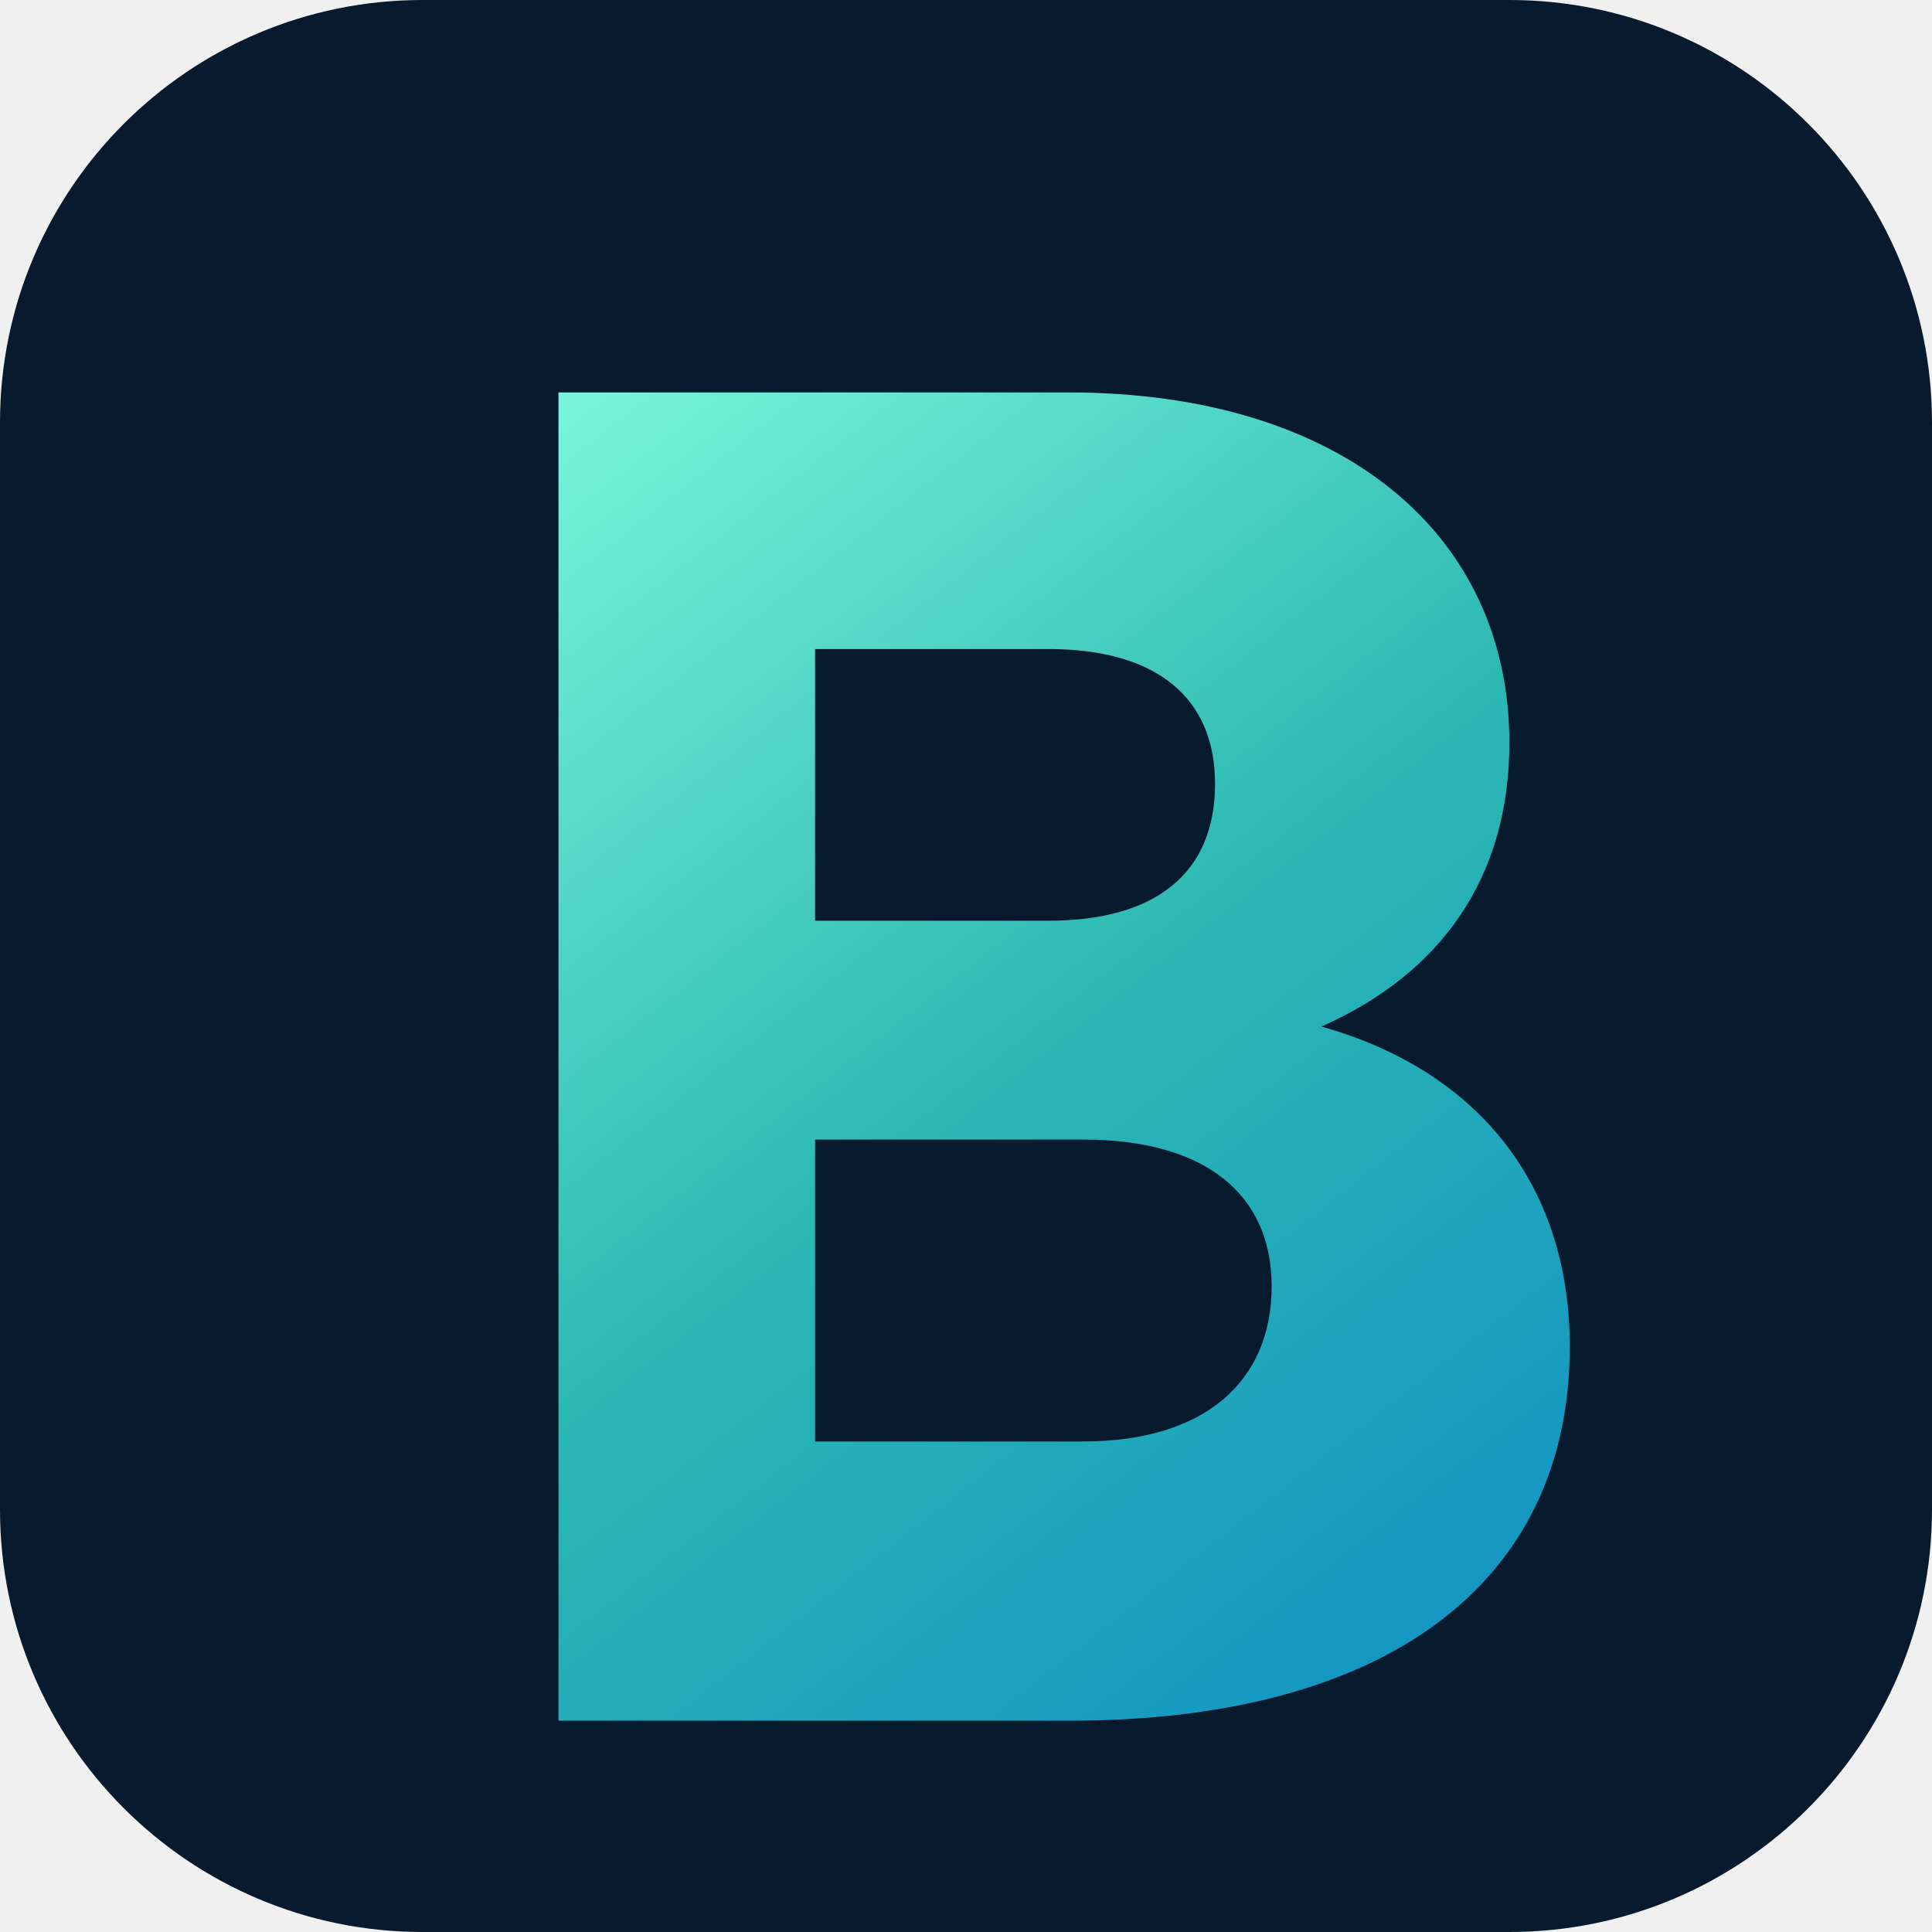
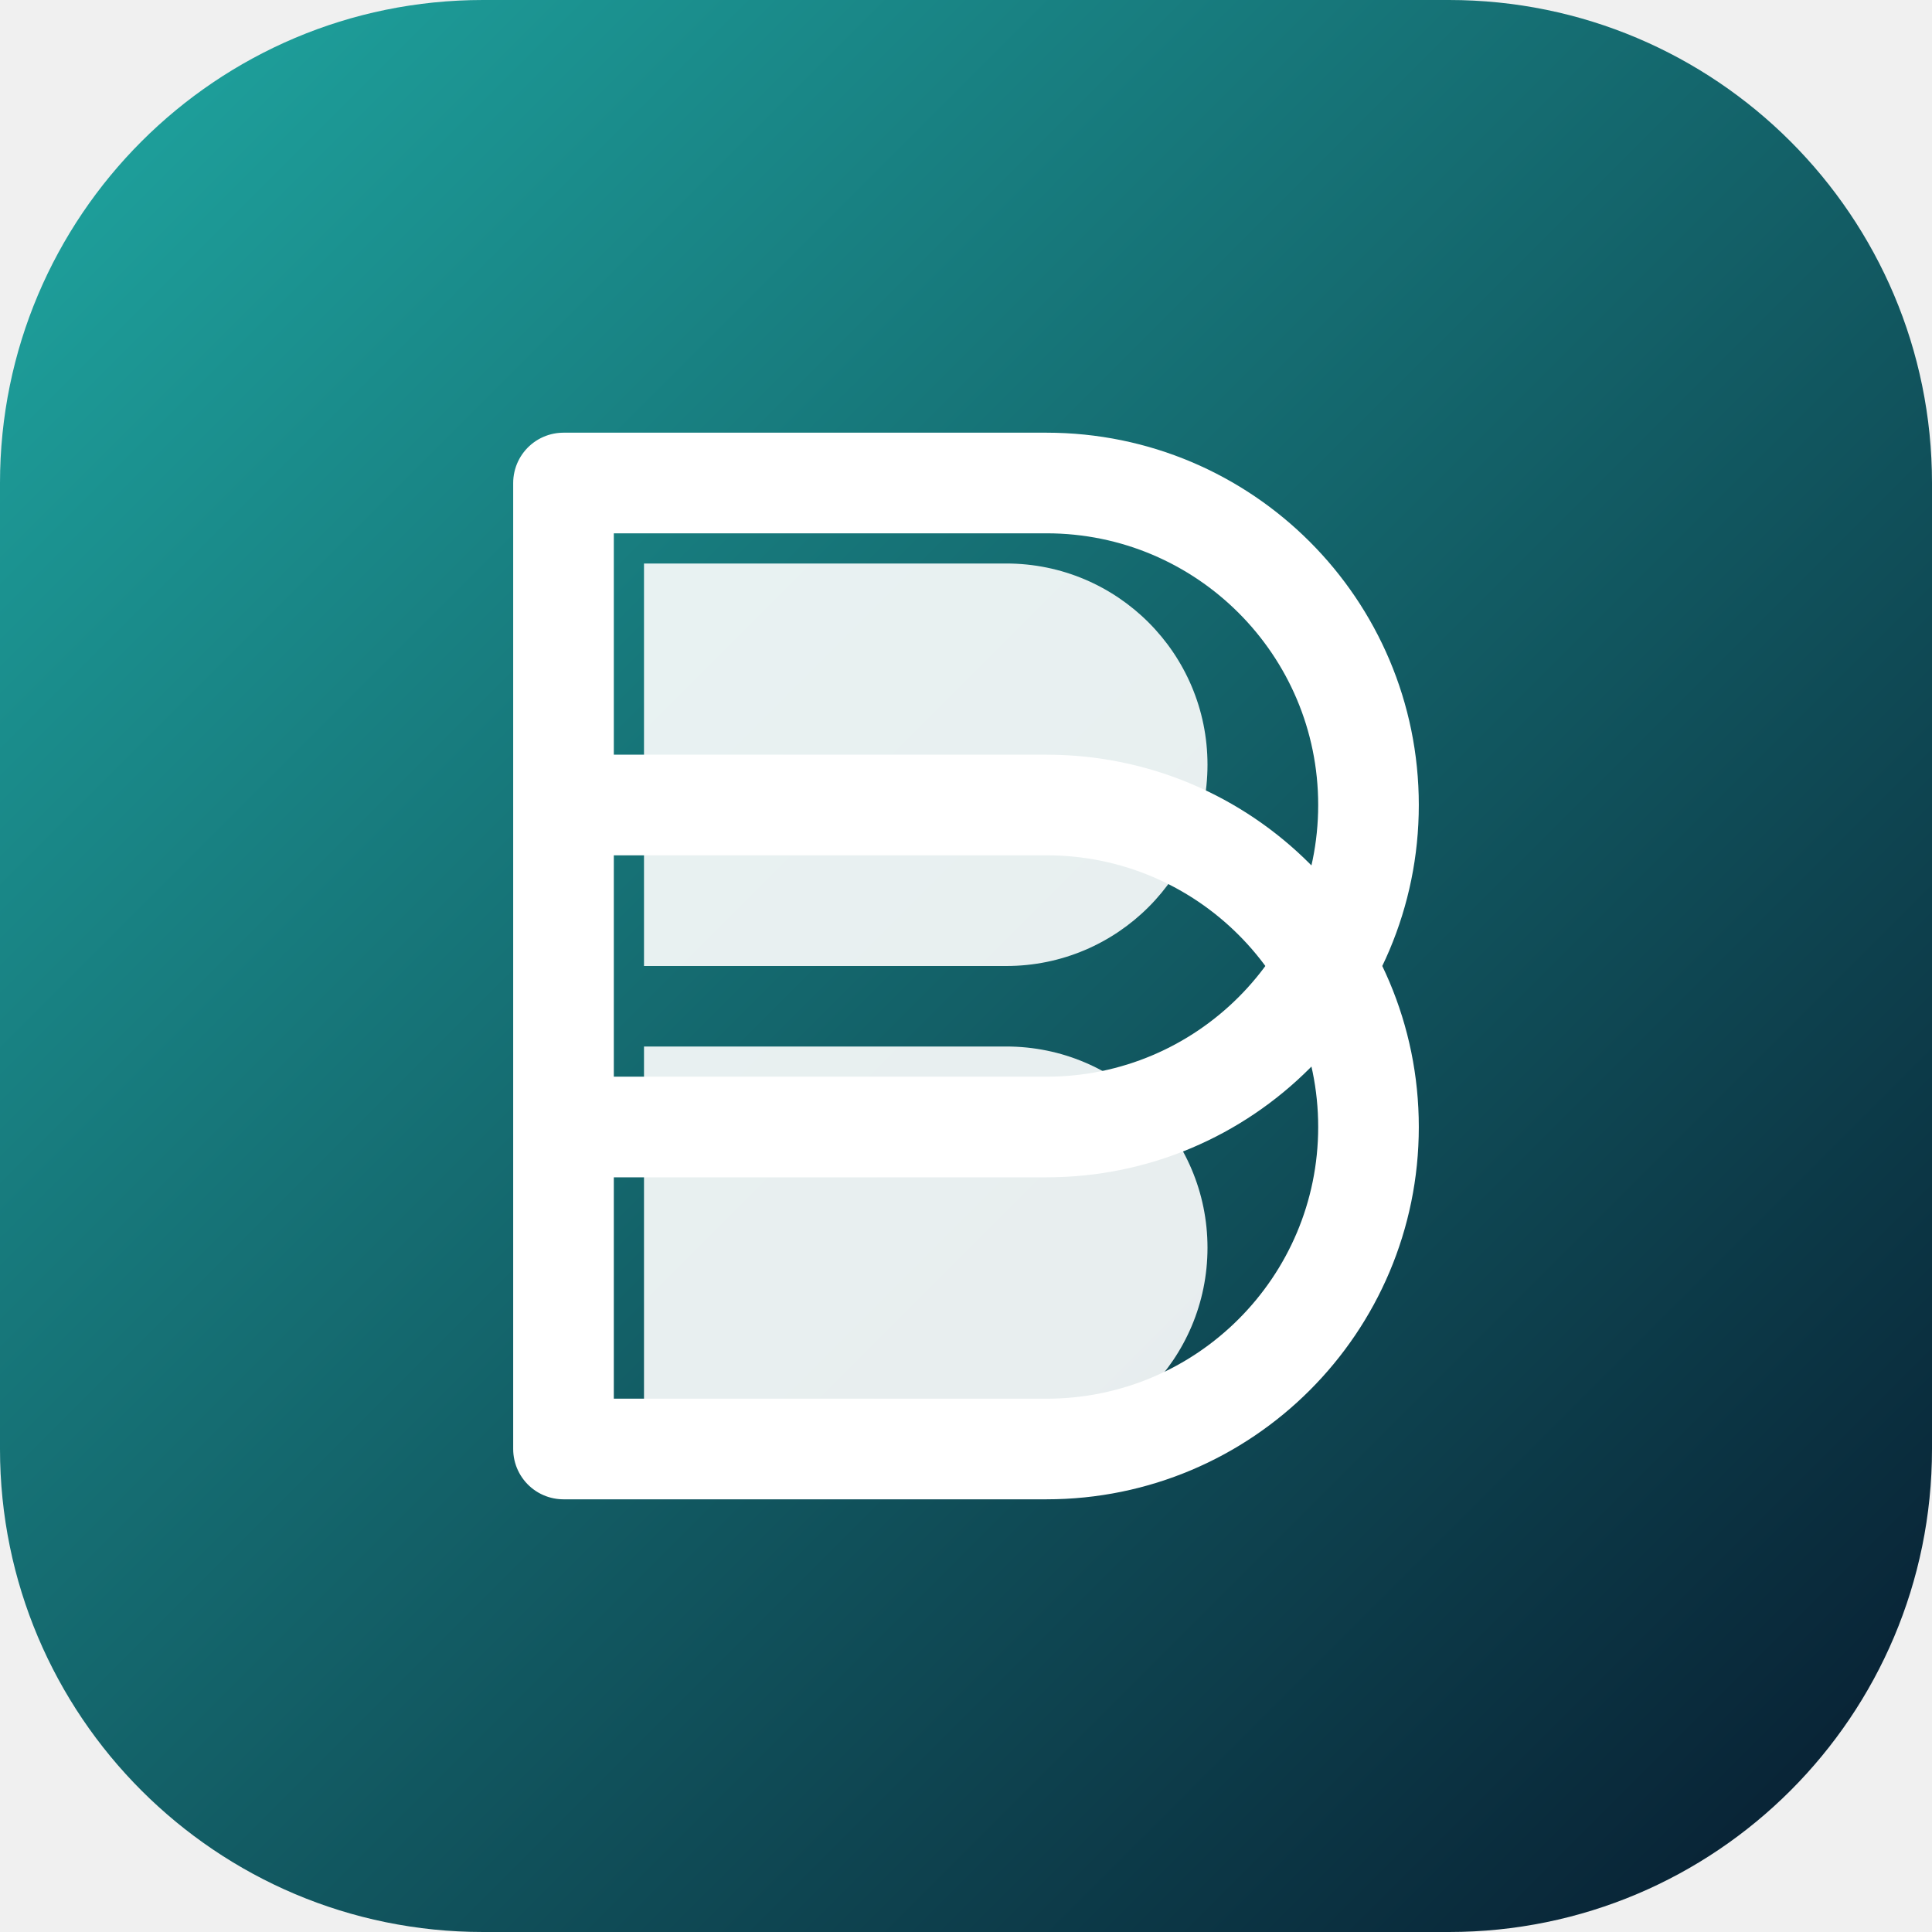
- <svg xmlns="http://www.w3.org/2000/svg" width="64" height="64" viewBox="0 0 256 256" fill="none">
-   <rect width="256" height="256" rx="56" fill="#071A2E" />
-   <path d="M74 52H141.588C177.864 52 200 70.793 200 98.421C200 116.321 190.905 129.02 175.095 136.027C195.493 141.736 208 156.686 208 178.439C208 209.989 183.354 228 141.76 228H74V52Z" fill="url(#paint0_linear_5_2)" />
-   <path d="M108 86H138.919C153.189 86 161 92.393 161 103.858C161 115.659 153.189 122 138.919 122H108V86Z" fill="#071A2E" />
-   <path d="M108 151H143.554C159.548 151 168.5 158.123 168.5 170.445C168.5 183.101 159.548 191 143.554 191H108V151Z" fill="#071A2E" />
+ <svg xmlns="http://www.w3.org/2000/svg" viewBox="0 0 48 48">
  <defs>
-     <linearGradient id="paint0_linear_5_2" x1="74" y1="52" x2="205.718" y2="220.232" gradientUnits="userSpaceOnUse">
-       <stop stop-color="#7AF5DC" />
-       <stop offset="0.5" stop-color="#2CB8B3" />
-       <stop offset="1" stop-color="#1092C5" />
+     <linearGradient id="g" x1="0" y1="0" x2="48" y2="48" gradientUnits="userSpaceOnUse">
+       <stop offset="0" stop-color="#1fa8a2" />
+       <stop offset="1" stop-color="#071a2e" />
    </linearGradient>
  </defs>
+   <rect width="48" height="48" rx="12" fill="url(#g)" />
+   <path d="M14 12h12a8 8 0 0 1 0 16H14zm0 8h12a8 8 0 0 1 0 16H14z" fill="none" stroke="#fff" stroke-width="2.5" stroke-linejoin="round" />
+   <path d="M16 14h9a5 5 0 0 1 0 10H16zm0 12h9a5 5 0 0 1 0 10H16z" fill="rgba(255,255,255,0.9)" />
</svg>
